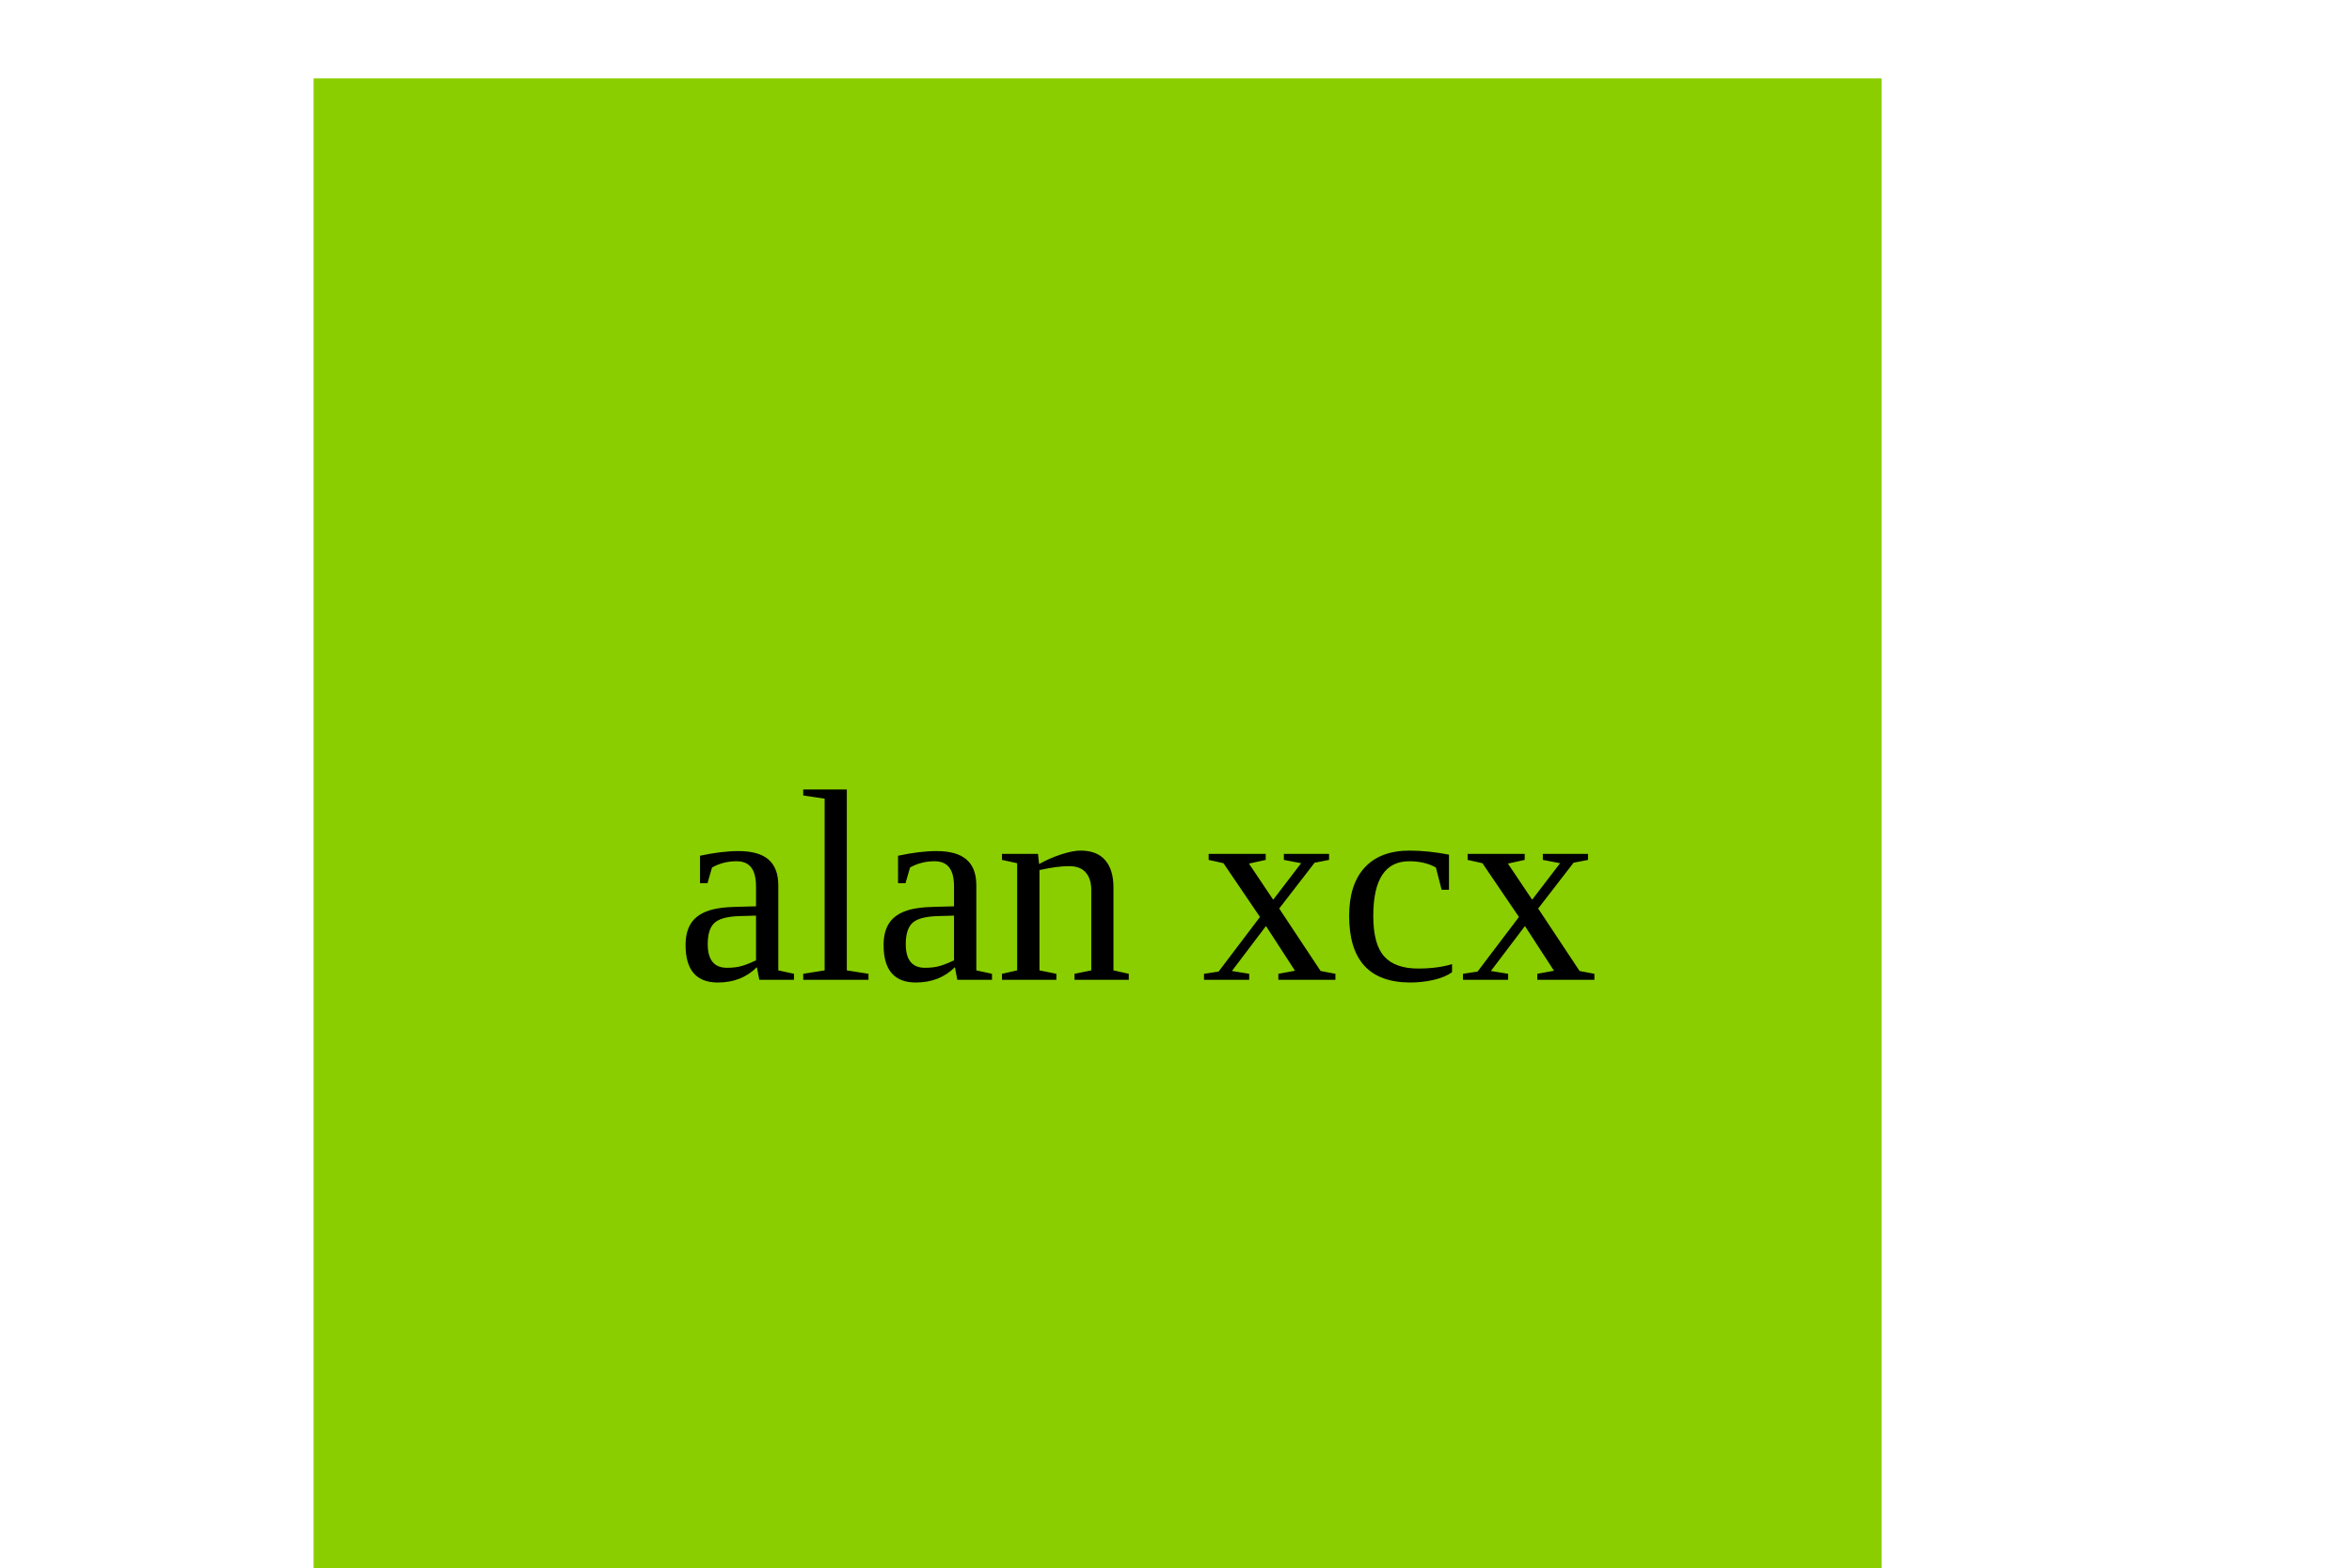
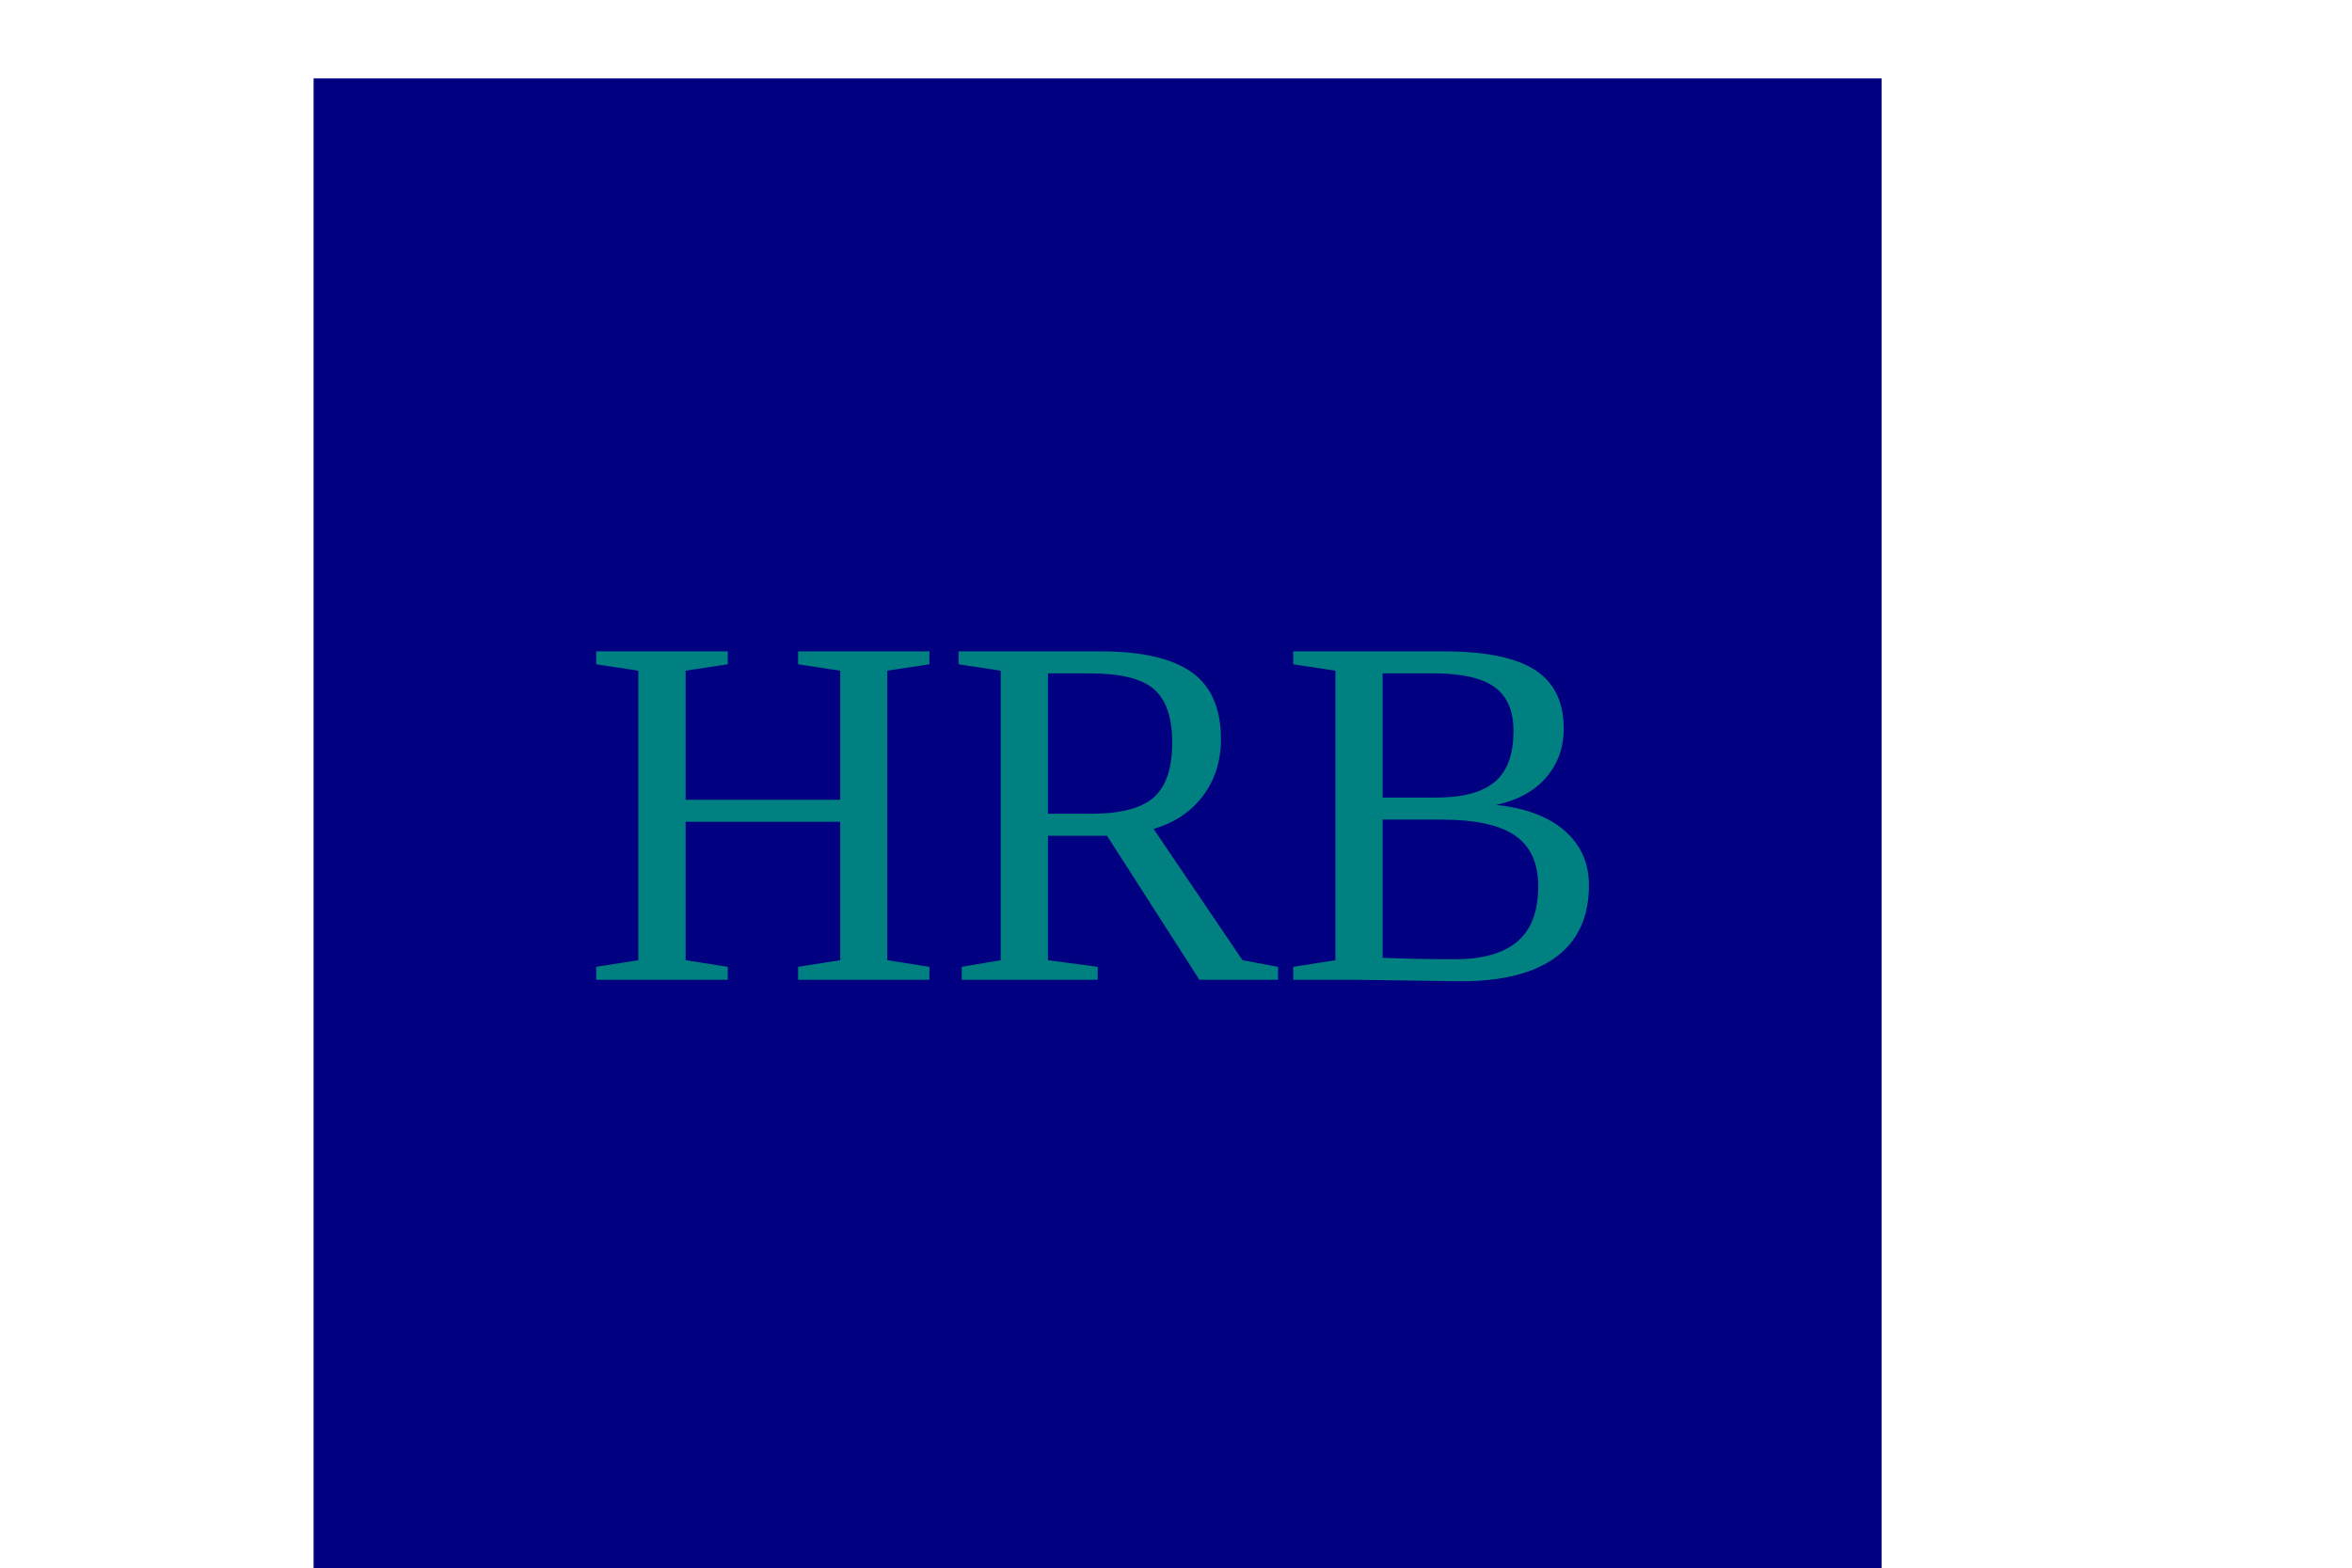
<svg xmlns="http://www.w3.org/2000/svg" version="1.1" width="300" height="200">
-   <rect x="40" y="10" width="200" height="200" fill="#8ace00" />
-   <text x="145" y="125" text-anchor="middle" fill="black" font-size="35"> alan xcx </text>
+   <rect x="40" y="10" width="200" height="200" fill="navy" />
+   <text x="140" y="125" text-anchor="middle" fill="teal" font-size="64"> HRB </text>
</svg>
